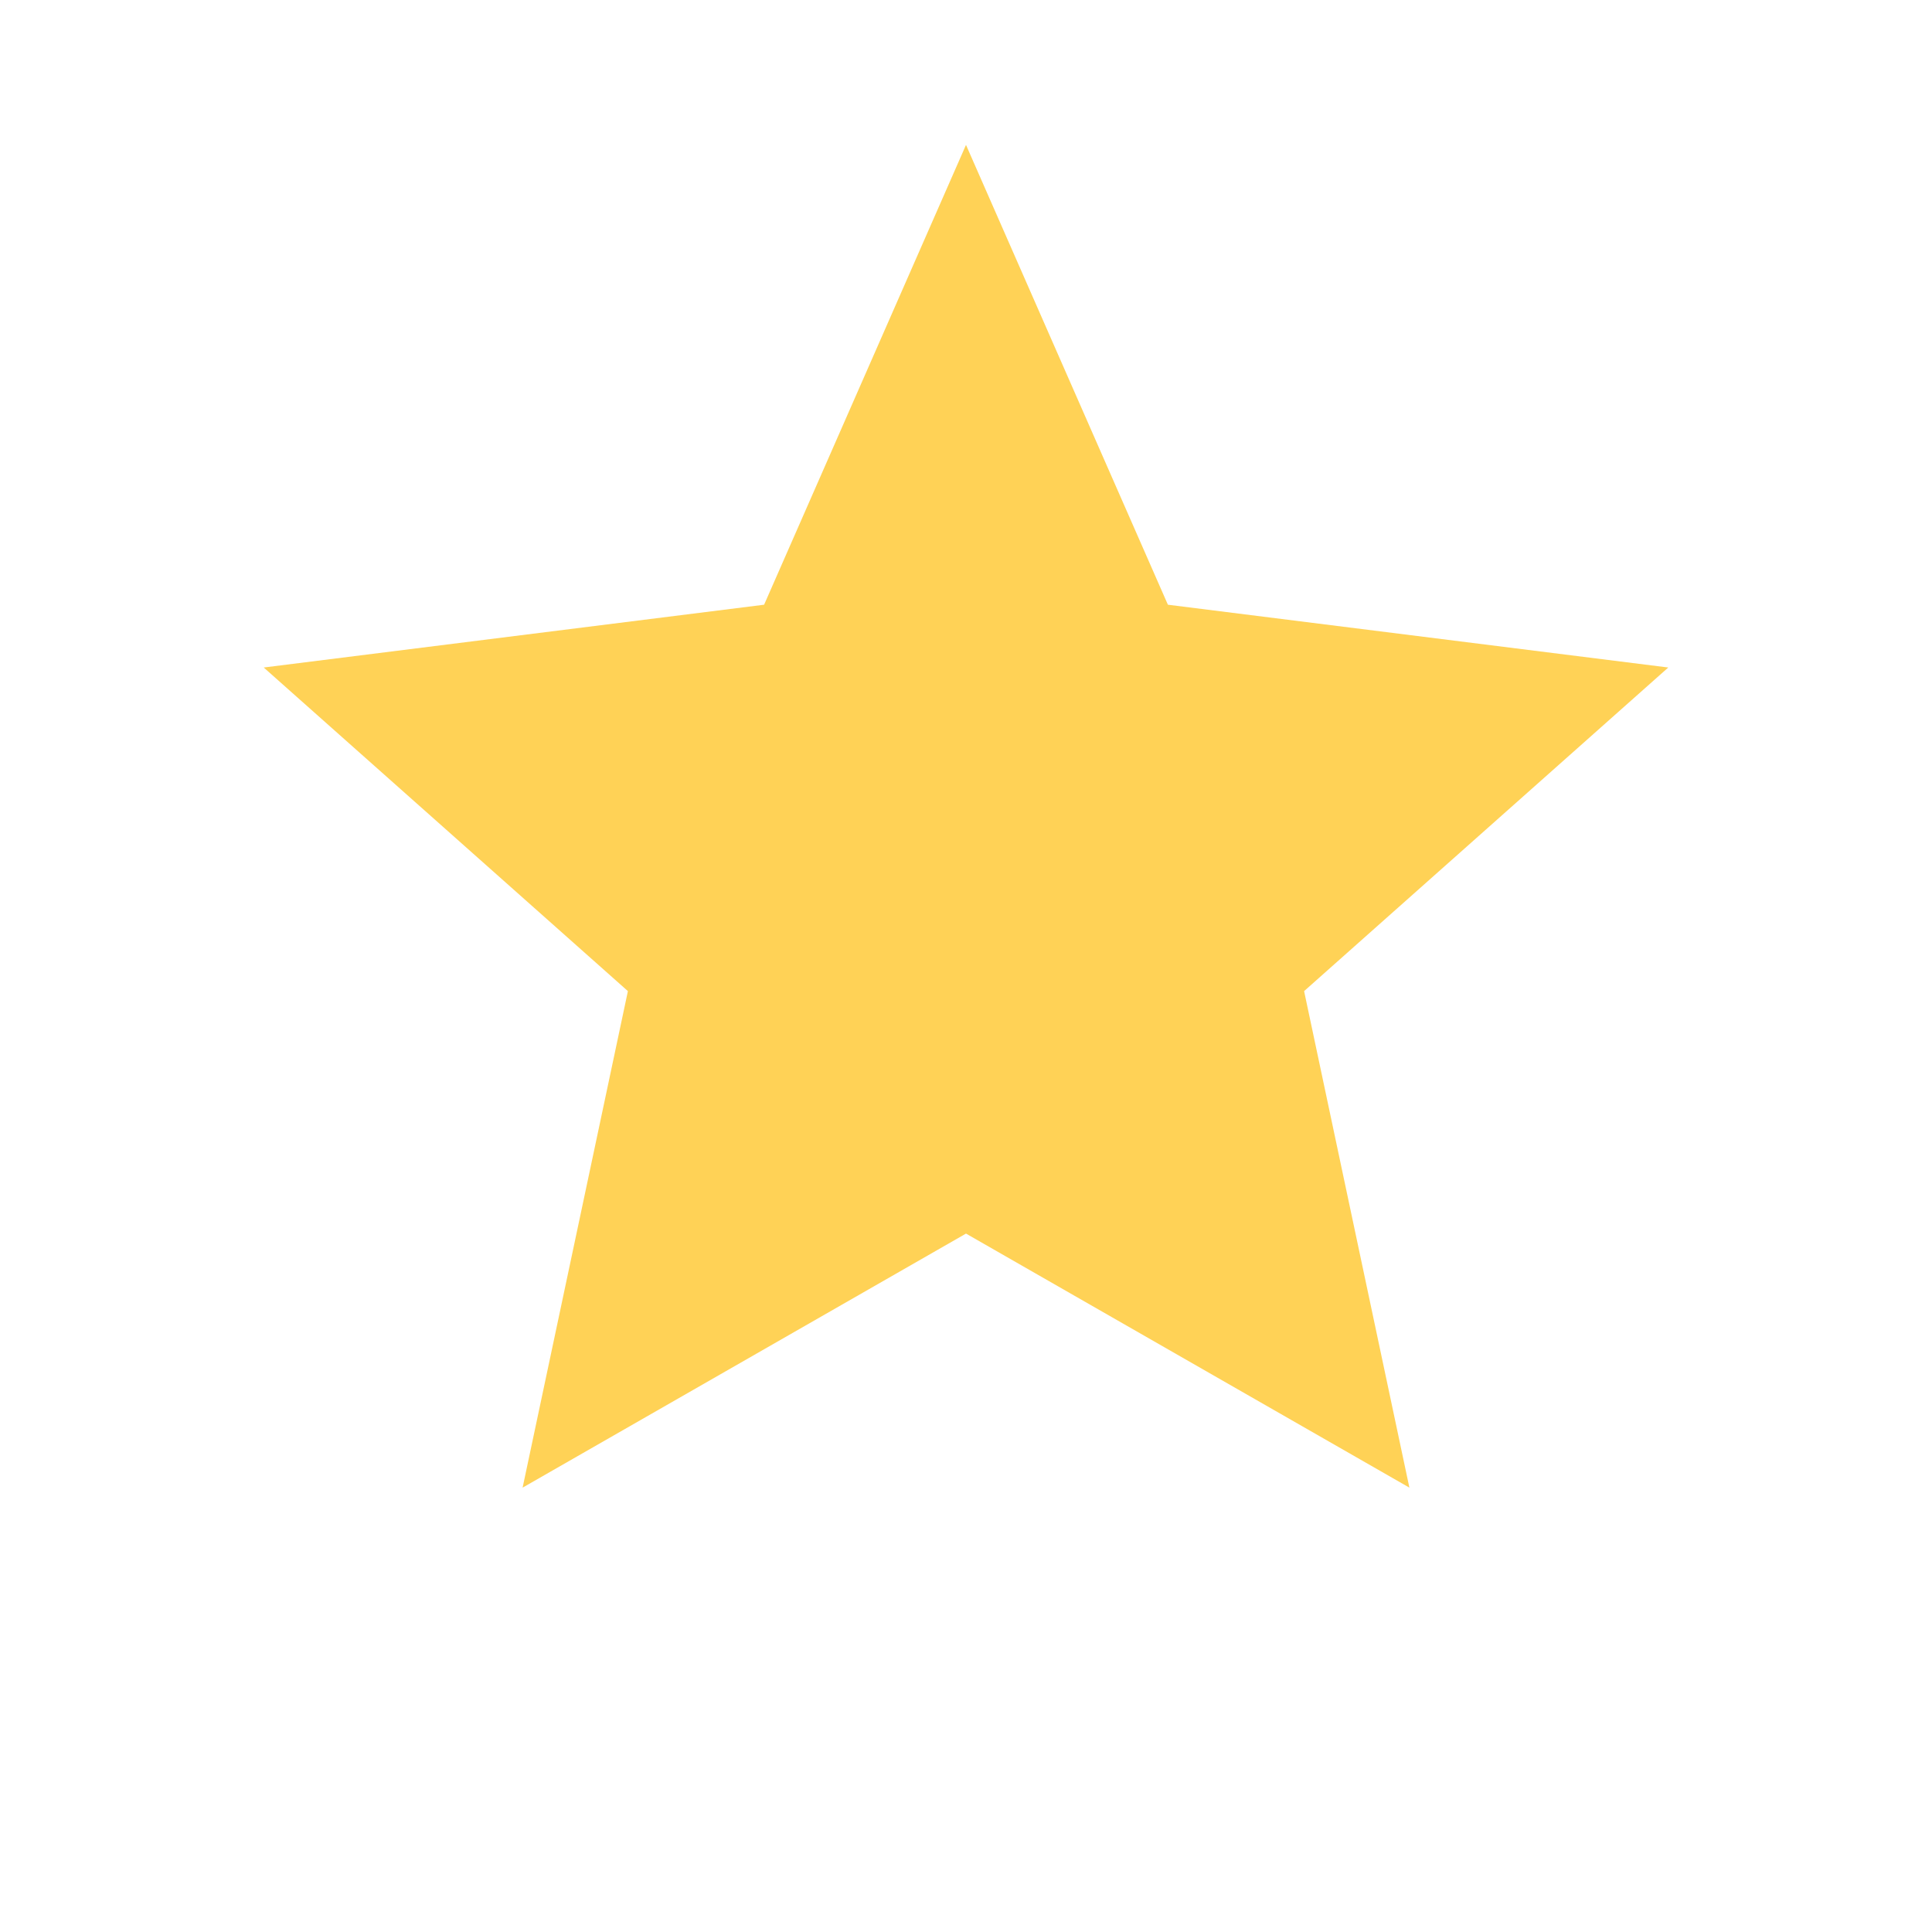
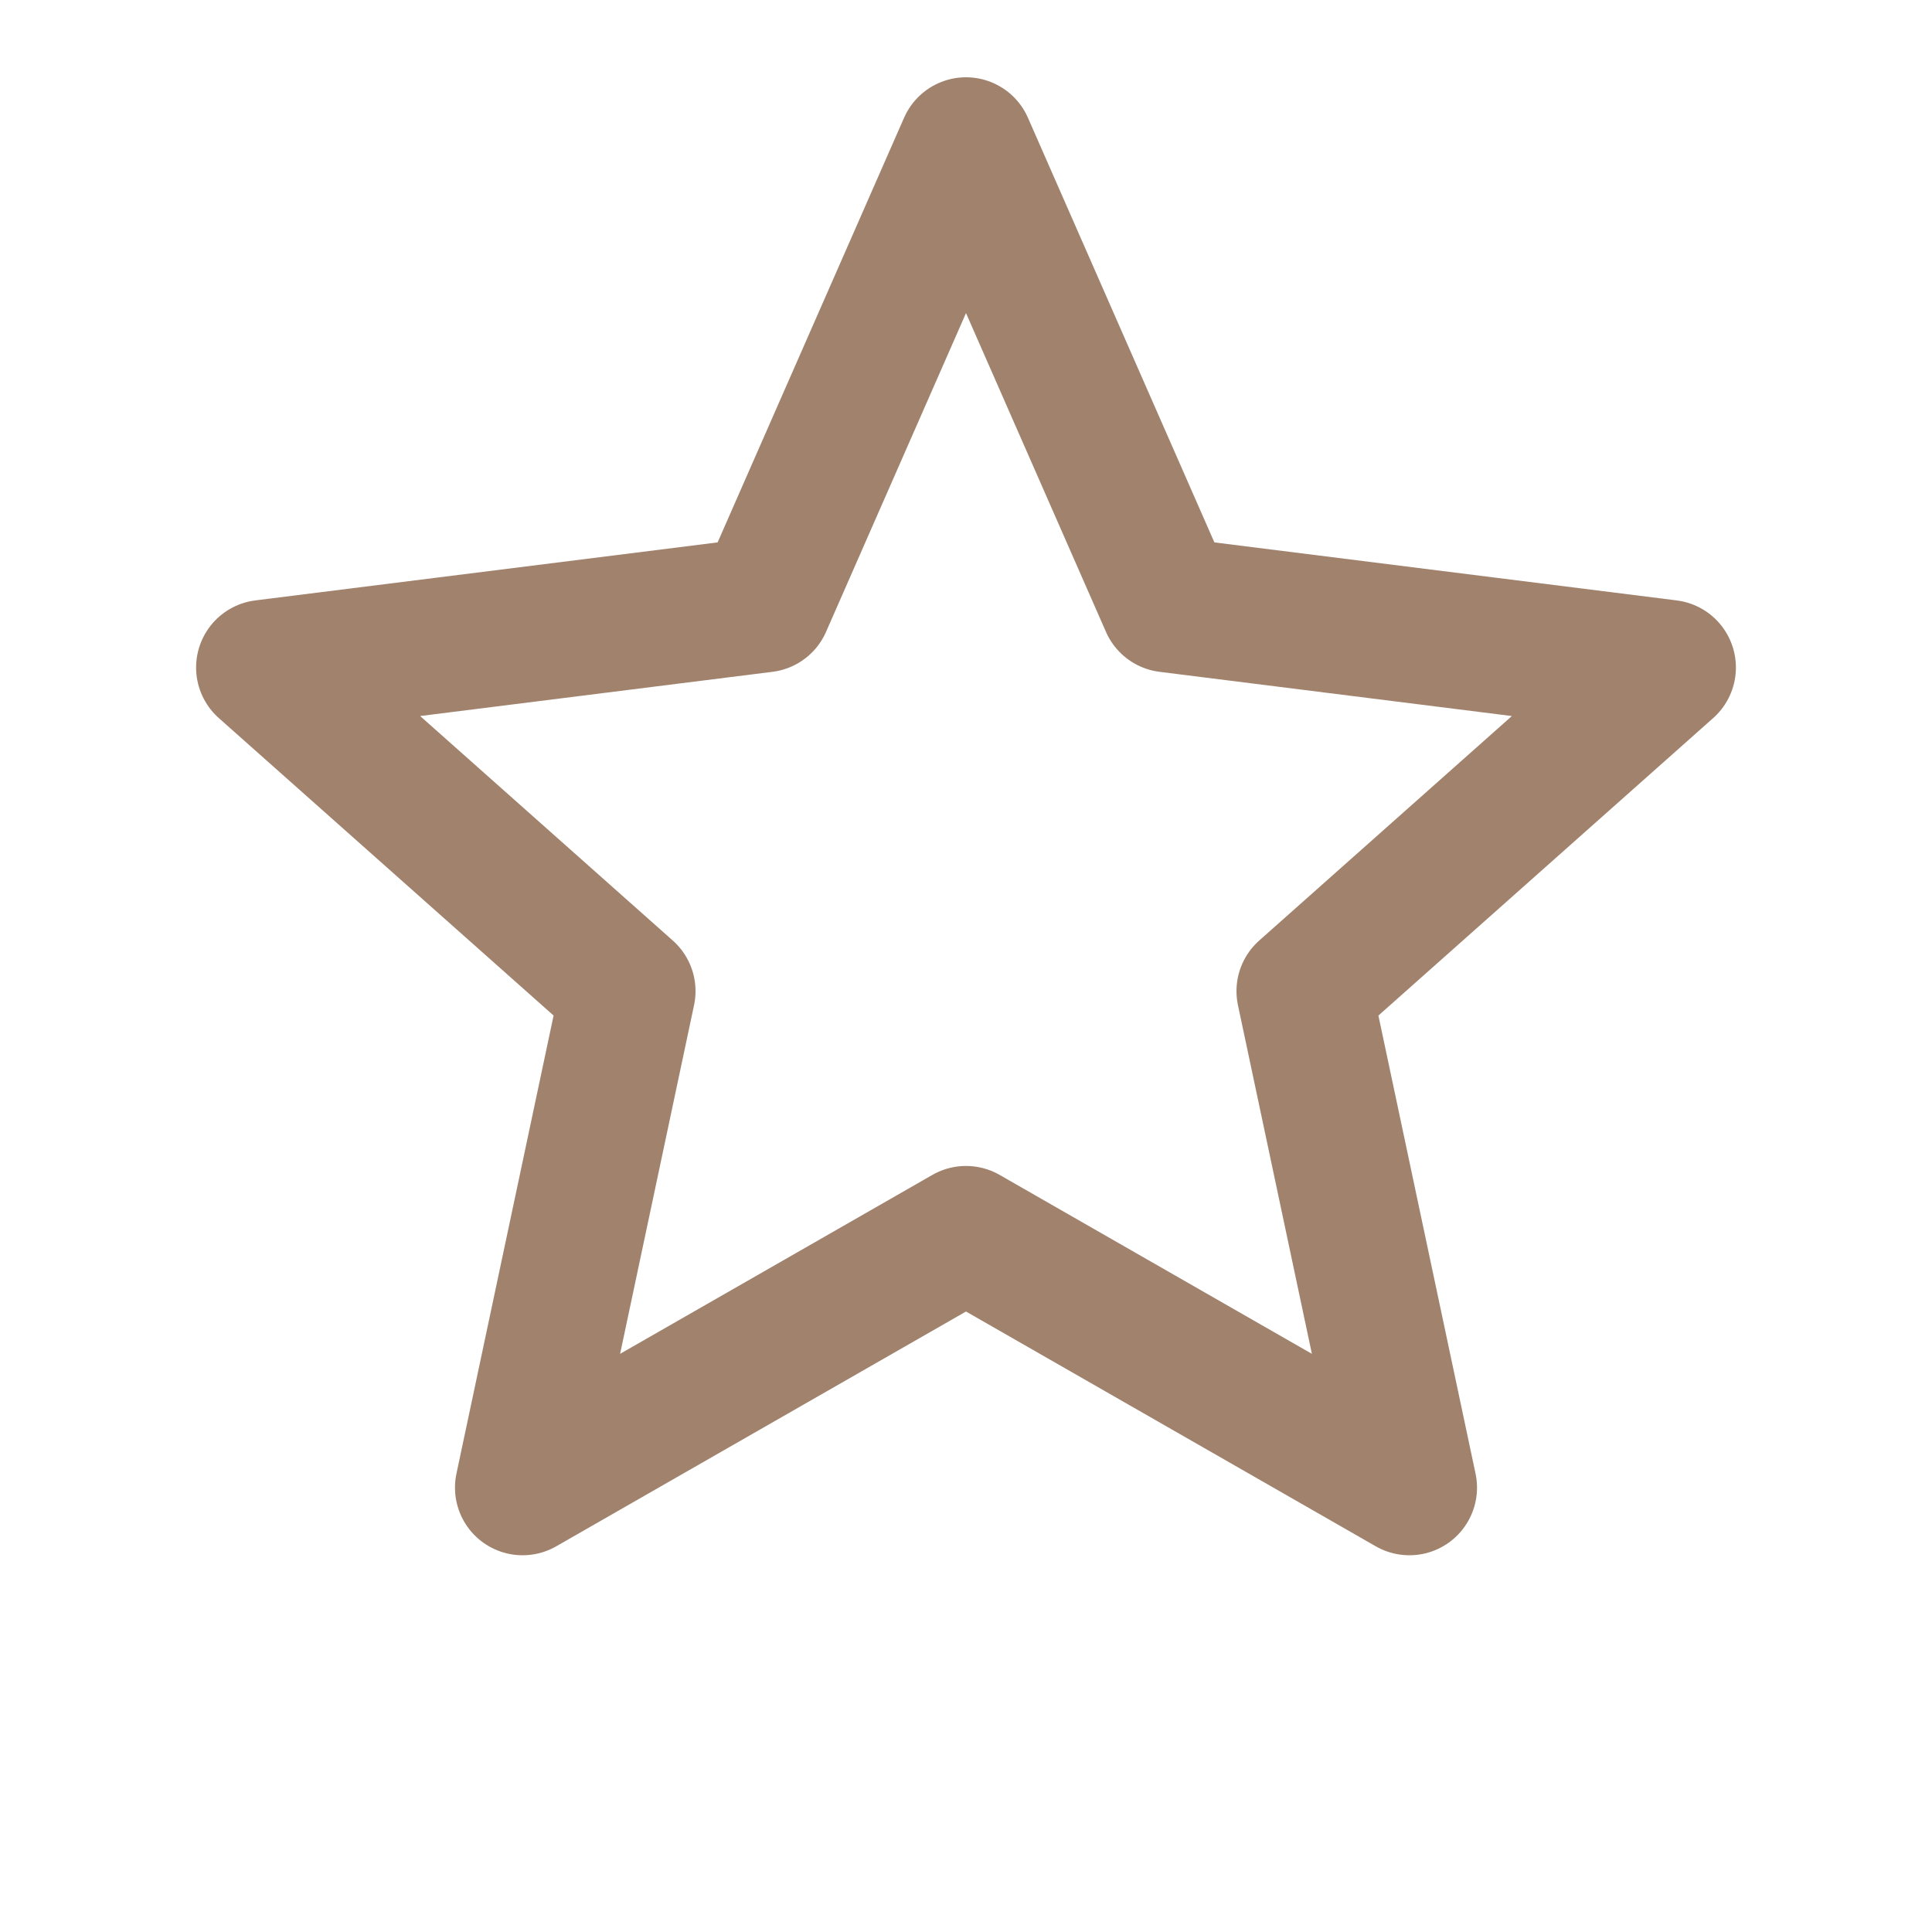
<svg xmlns="http://www.w3.org/2000/svg" width="20" height="20" viewBox="0 0 20 20">
-   <path d="M10 1.5L12.09 6.26L17.27 6.91L13.5 10.26L14.59 15.4L10 12.77L5.41 15.4L6.5 10.26L2.73 6.91L7.91 6.26L10 1.5Z" fill="#FFD256" />
+   <path d="M10 1.5L12.09 6.26L17.27 6.91L13.5 10.26L14.59 15.4L10 12.77L5.41 15.4L6.5 10.26L2.73 6.91L7.91 6.26L10 1.5Z" fill="none" stroke="#A0826D" stroke-width="1.4" stroke-linecap="round" stroke-linejoin="round" />
</svg>
